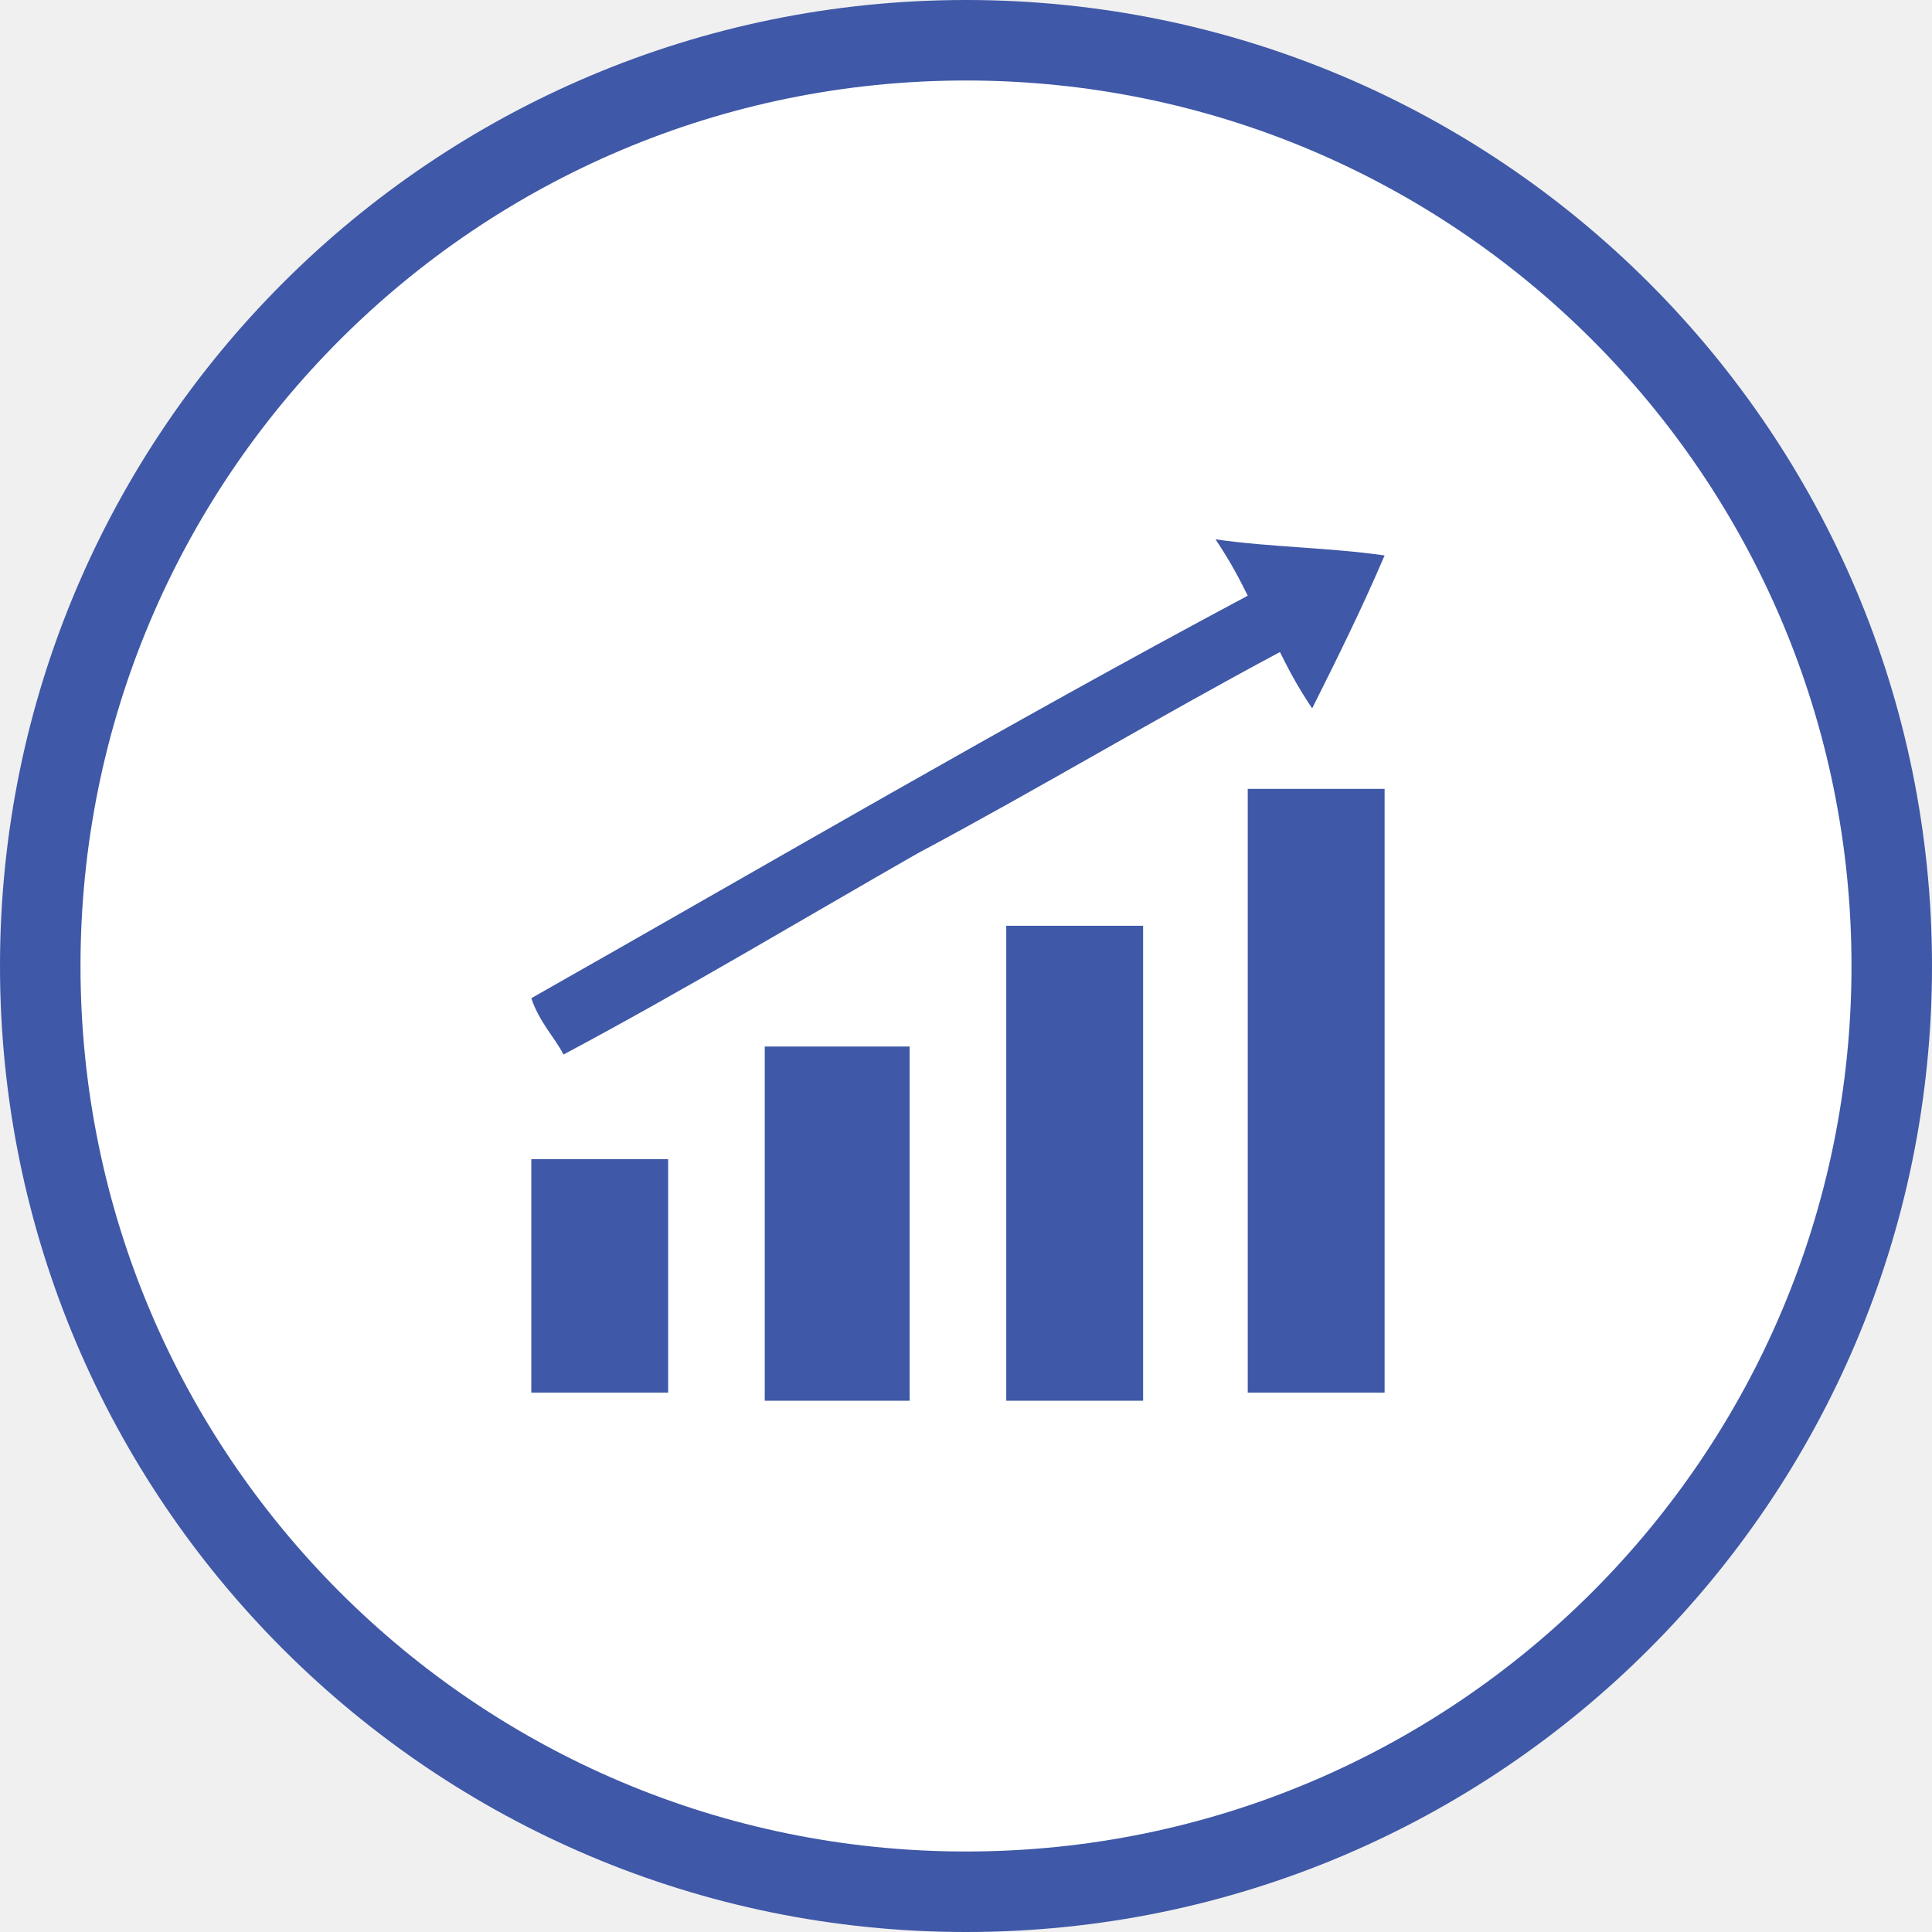
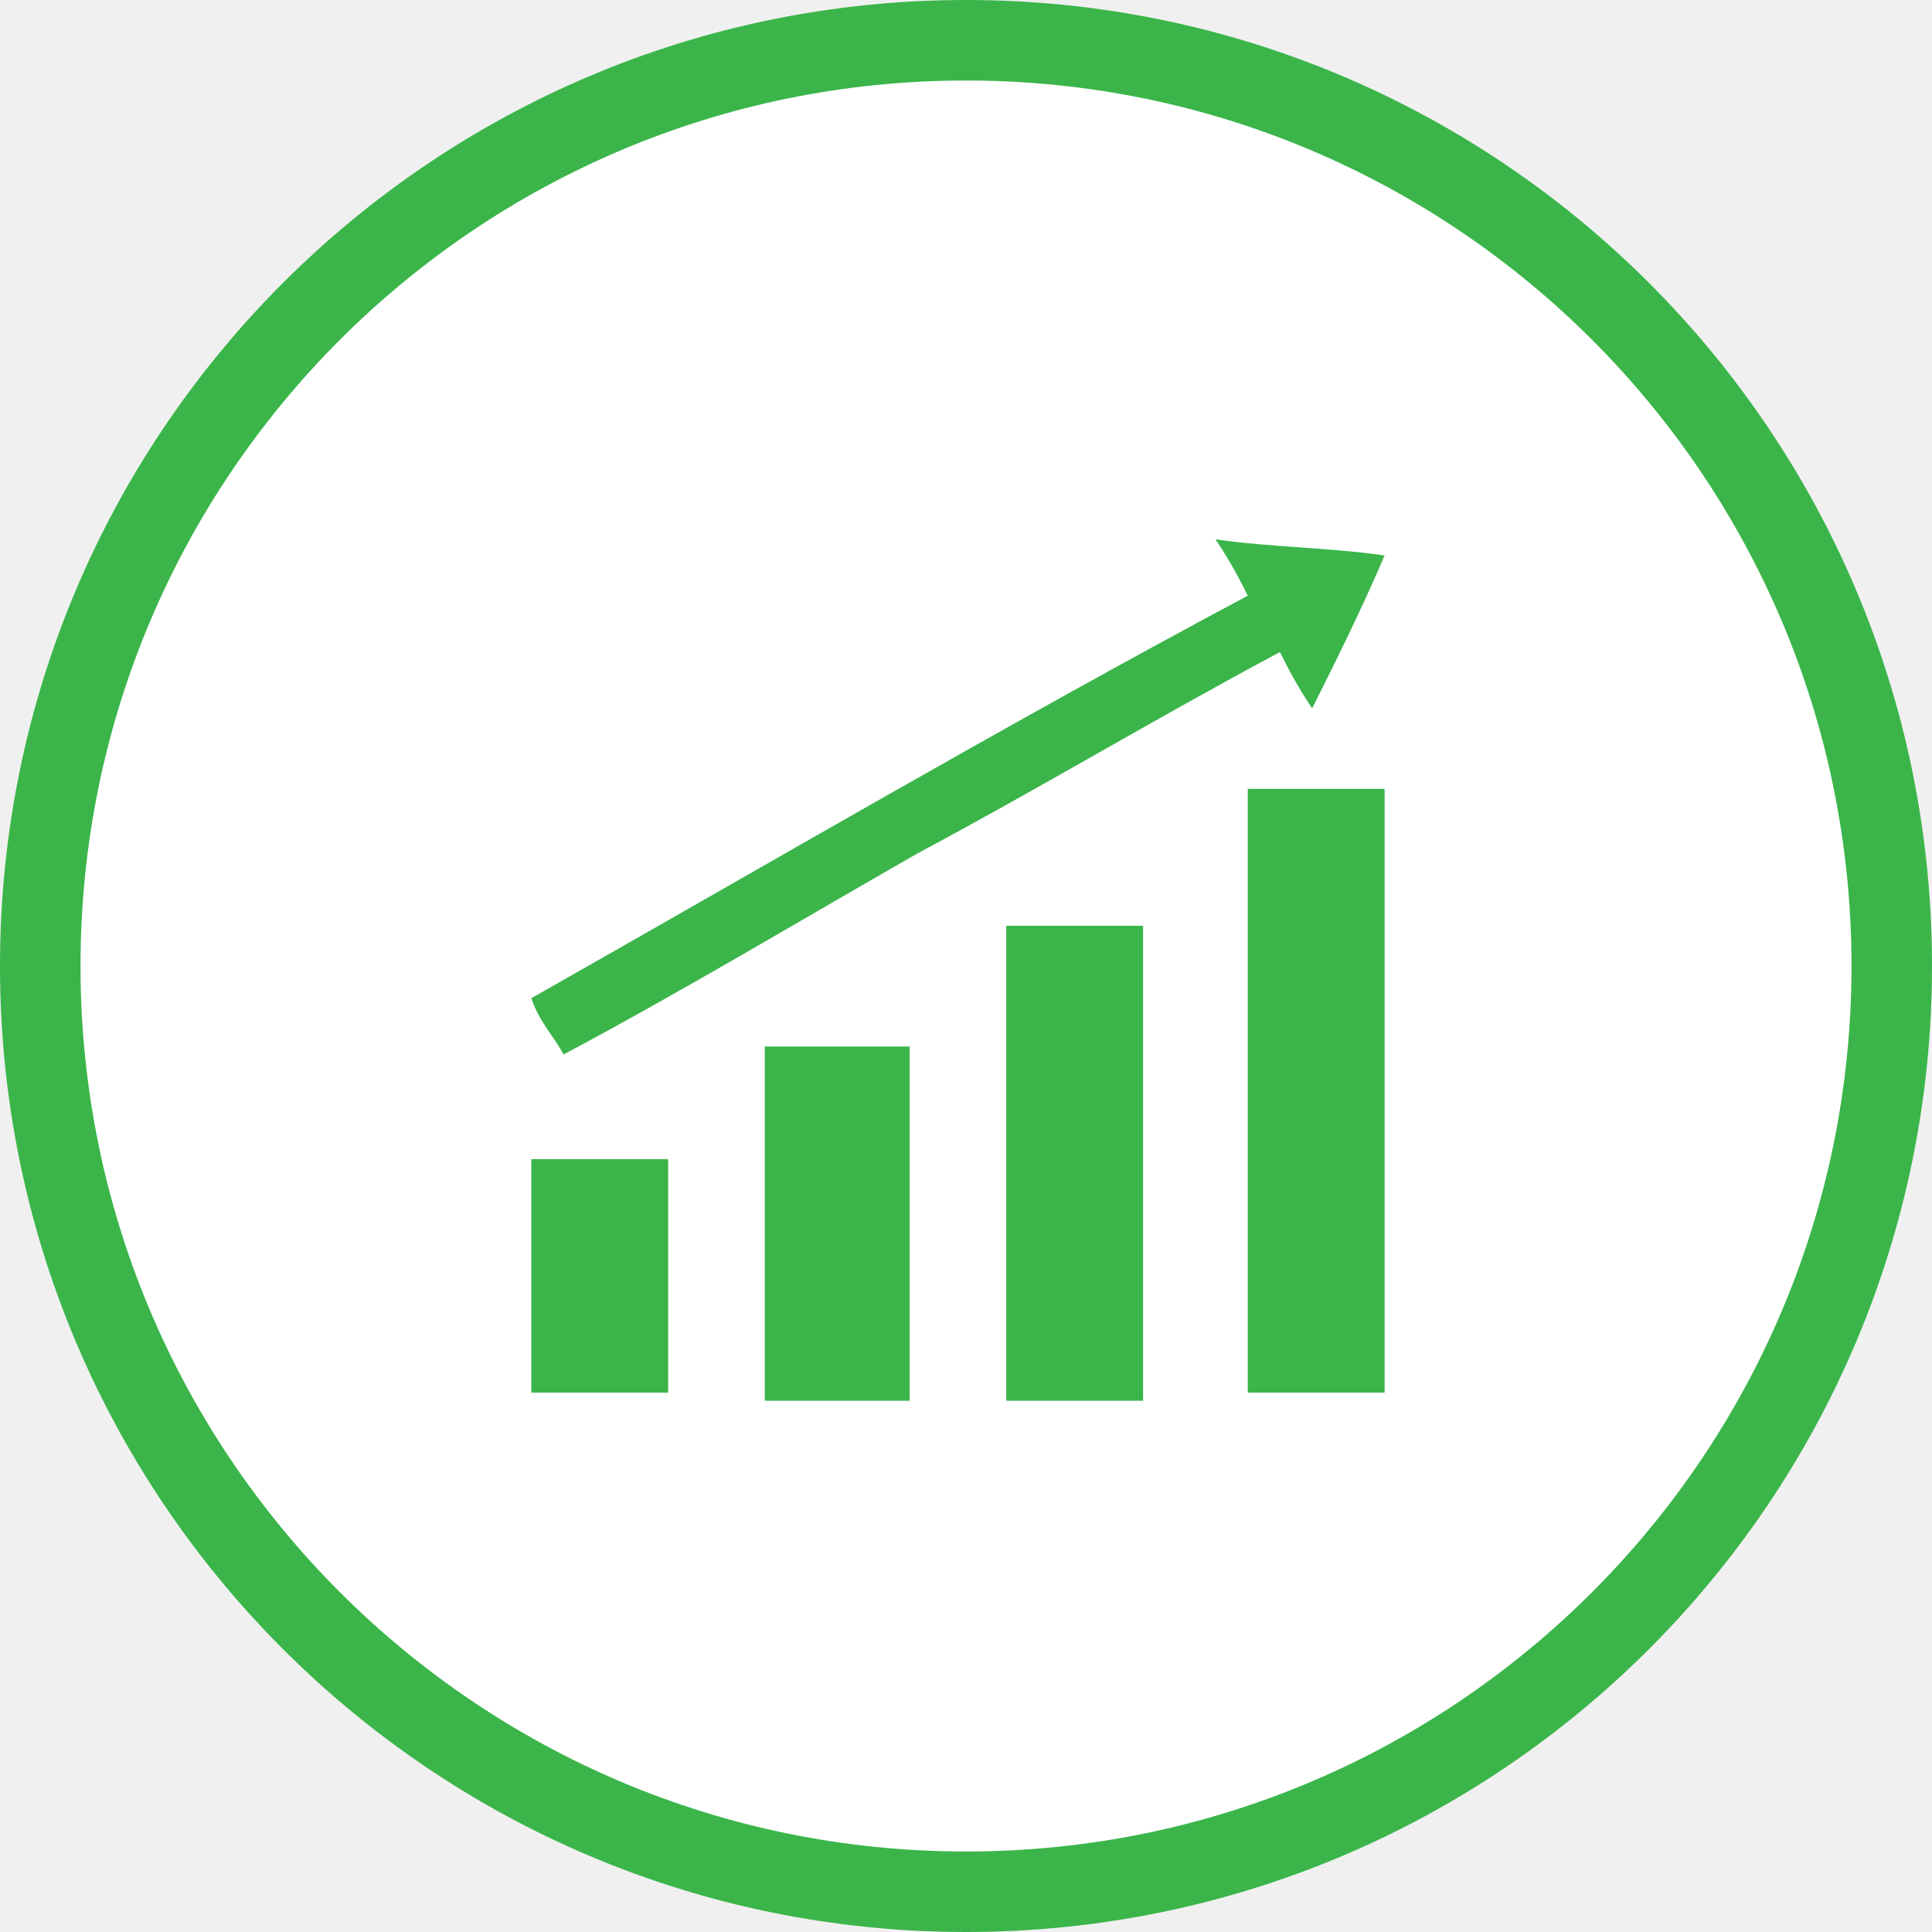
- <svg xmlns="http://www.w3.org/2000/svg" version="1.1" id="Слой_1" shape-rendering="geometricPrecision" text-rendering="geometricPrecision" image-rendering="optimizeQuality" x="0px" y="0px" viewBox="0 0 24 24" style="enable-background:new 0 0 24 24;" xml:space="preserve">
+ <svg xmlns="http://www.w3.org/2000/svg" version="1.1" id="Слой_1" image-rendering="optimizeQuality" shape-rendering="geometricPrecision" text-rendering="geometricPrecision" x="0px" y="0px" viewBox="0 0 24 24" style="enable-background:new 0 0 24 24;" xml:space="preserve">
  <style type="text/css">
- 	.st0{fill:#3F58A7;}
+ 	.st0{fill:#3BB54A;}
	.st1{fill:#FFFFFF;}
</style>
  <circle class="st0" cx="12" cy="12" r="12" />
  <circle class="st1" cx="12" cy="12" r="11" />
-   <ellipse transform="matrix(0.7071 -0.7071 0.7071 0.7071 -4.9847 11.9998)" class="st1" cx="12" cy="12" rx="10.4" ry="10.4" />
+   <ellipse transform="matrix(0.7071 -0.7071 0.7071 0.7071 -4.9746 11.9898)" class="st1" cx="12" cy="12" rx="10.4" ry="10.4" />
  <g>
    <path class="st0" d="M15.5,9.8c0.6,0,1.1,0,1.7,0c0,2.5,0,5,0,7.5c-0.6,0-1.1,0-1.7,0C15.5,14.8,15.5,12.4,15.5,9.8z" />
    <path class="st0" d="M15.5,7.4c-0.1-0.2-0.2-0.4-0.4-0.7c0.7,0.1,1.4,0.1,2.1,0.2c-0.3,0.7-0.6,1.3-0.9,1.9   c-0.2-0.3-0.3-0.5-0.4-0.7c-1.5,0.8-3,1.7-4.5,2.5C10,11.4,8.5,12.3,7,13.1c-0.1-0.2-0.3-0.4-0.4-0.7C9.6,10.7,12.5,9,15.5,7.4z" />
    <path class="st0" d="M14.2,17.4c-0.6,0-1.1,0-1.7,0c0-2,0-3.9,0-5.9c0.5,0,1.1,0,1.7,0C14.2,13.4,14.2,15.3,14.2,17.4z" />
    <path class="st0" d="M11.3,13c0,0.1,0,0.3,0,0.4c0,1.3,0,2.6,0,4c-0.6,0-1.2,0-1.8,0c0-1.4,0-2.9,0-4.4C10.1,13,10.6,13,11.3,13z" />
    <path class="st0" d="M8.3,14.4c0,1,0,1.9,0,2.9c-0.6,0-1.1,0-1.7,0c0-1,0-1.9,0-2.9C7.1,14.4,7.7,14.4,8.3,14.4z" />
  </g>
</svg>
